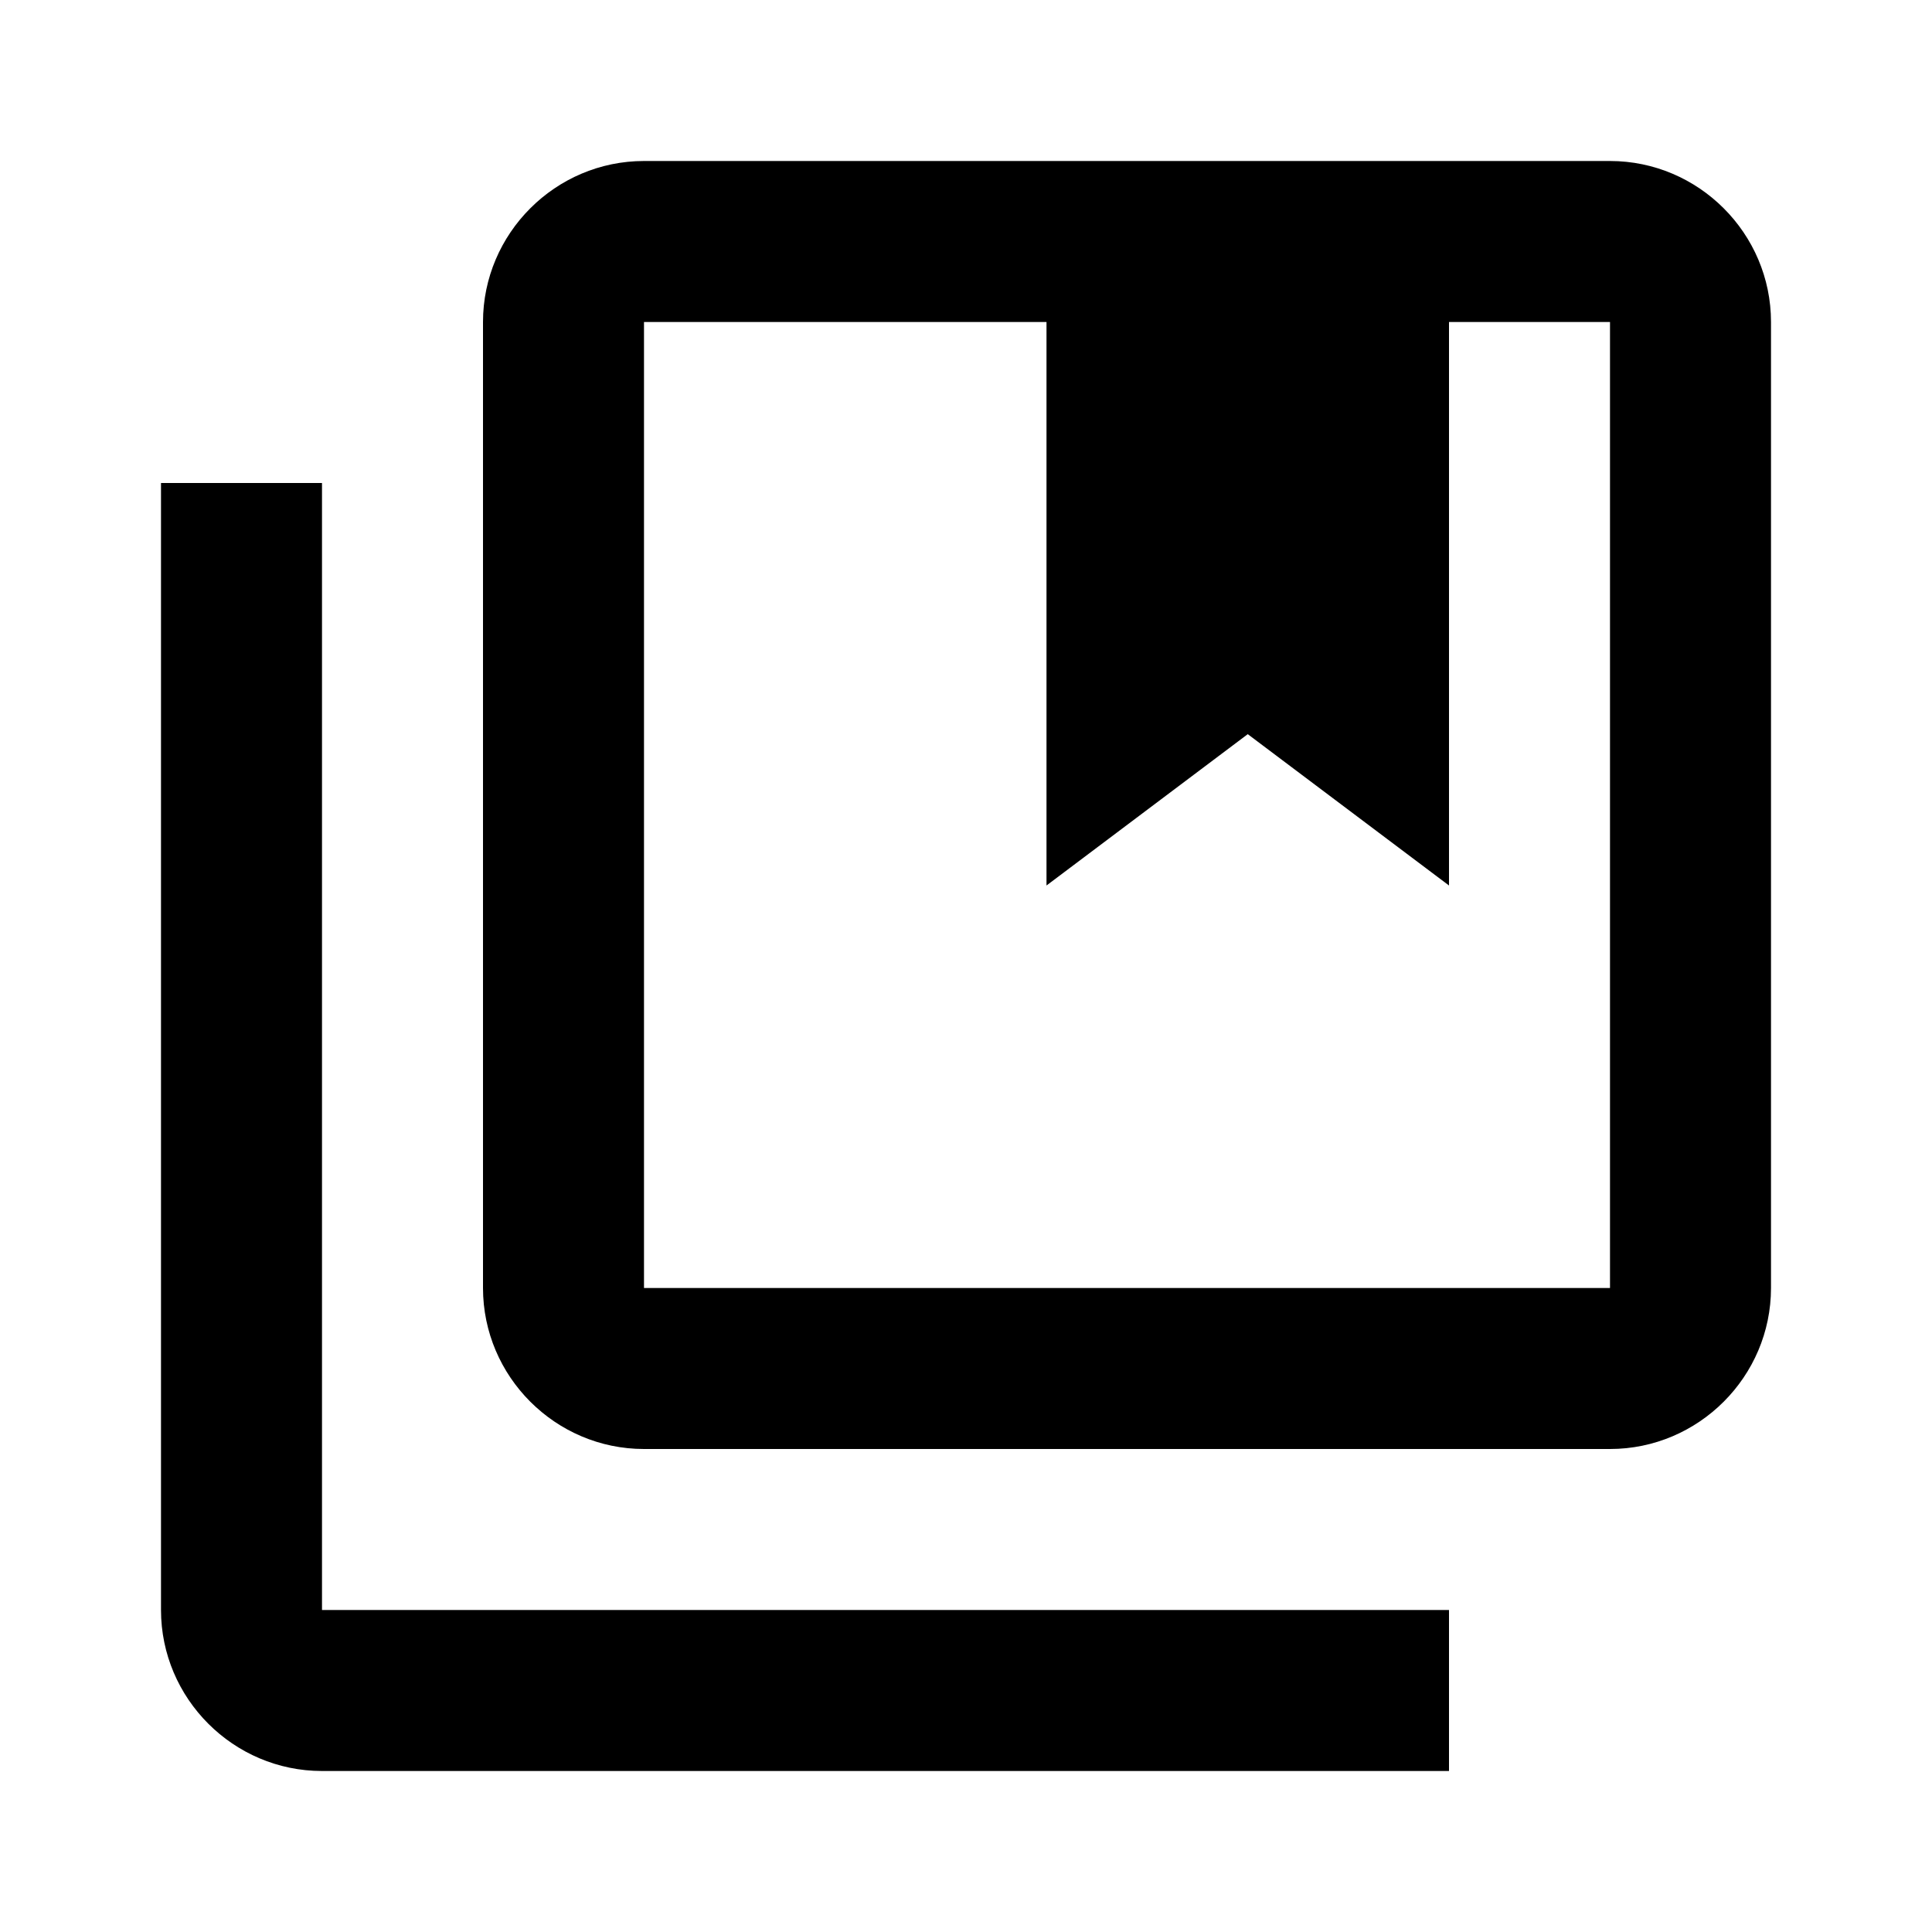
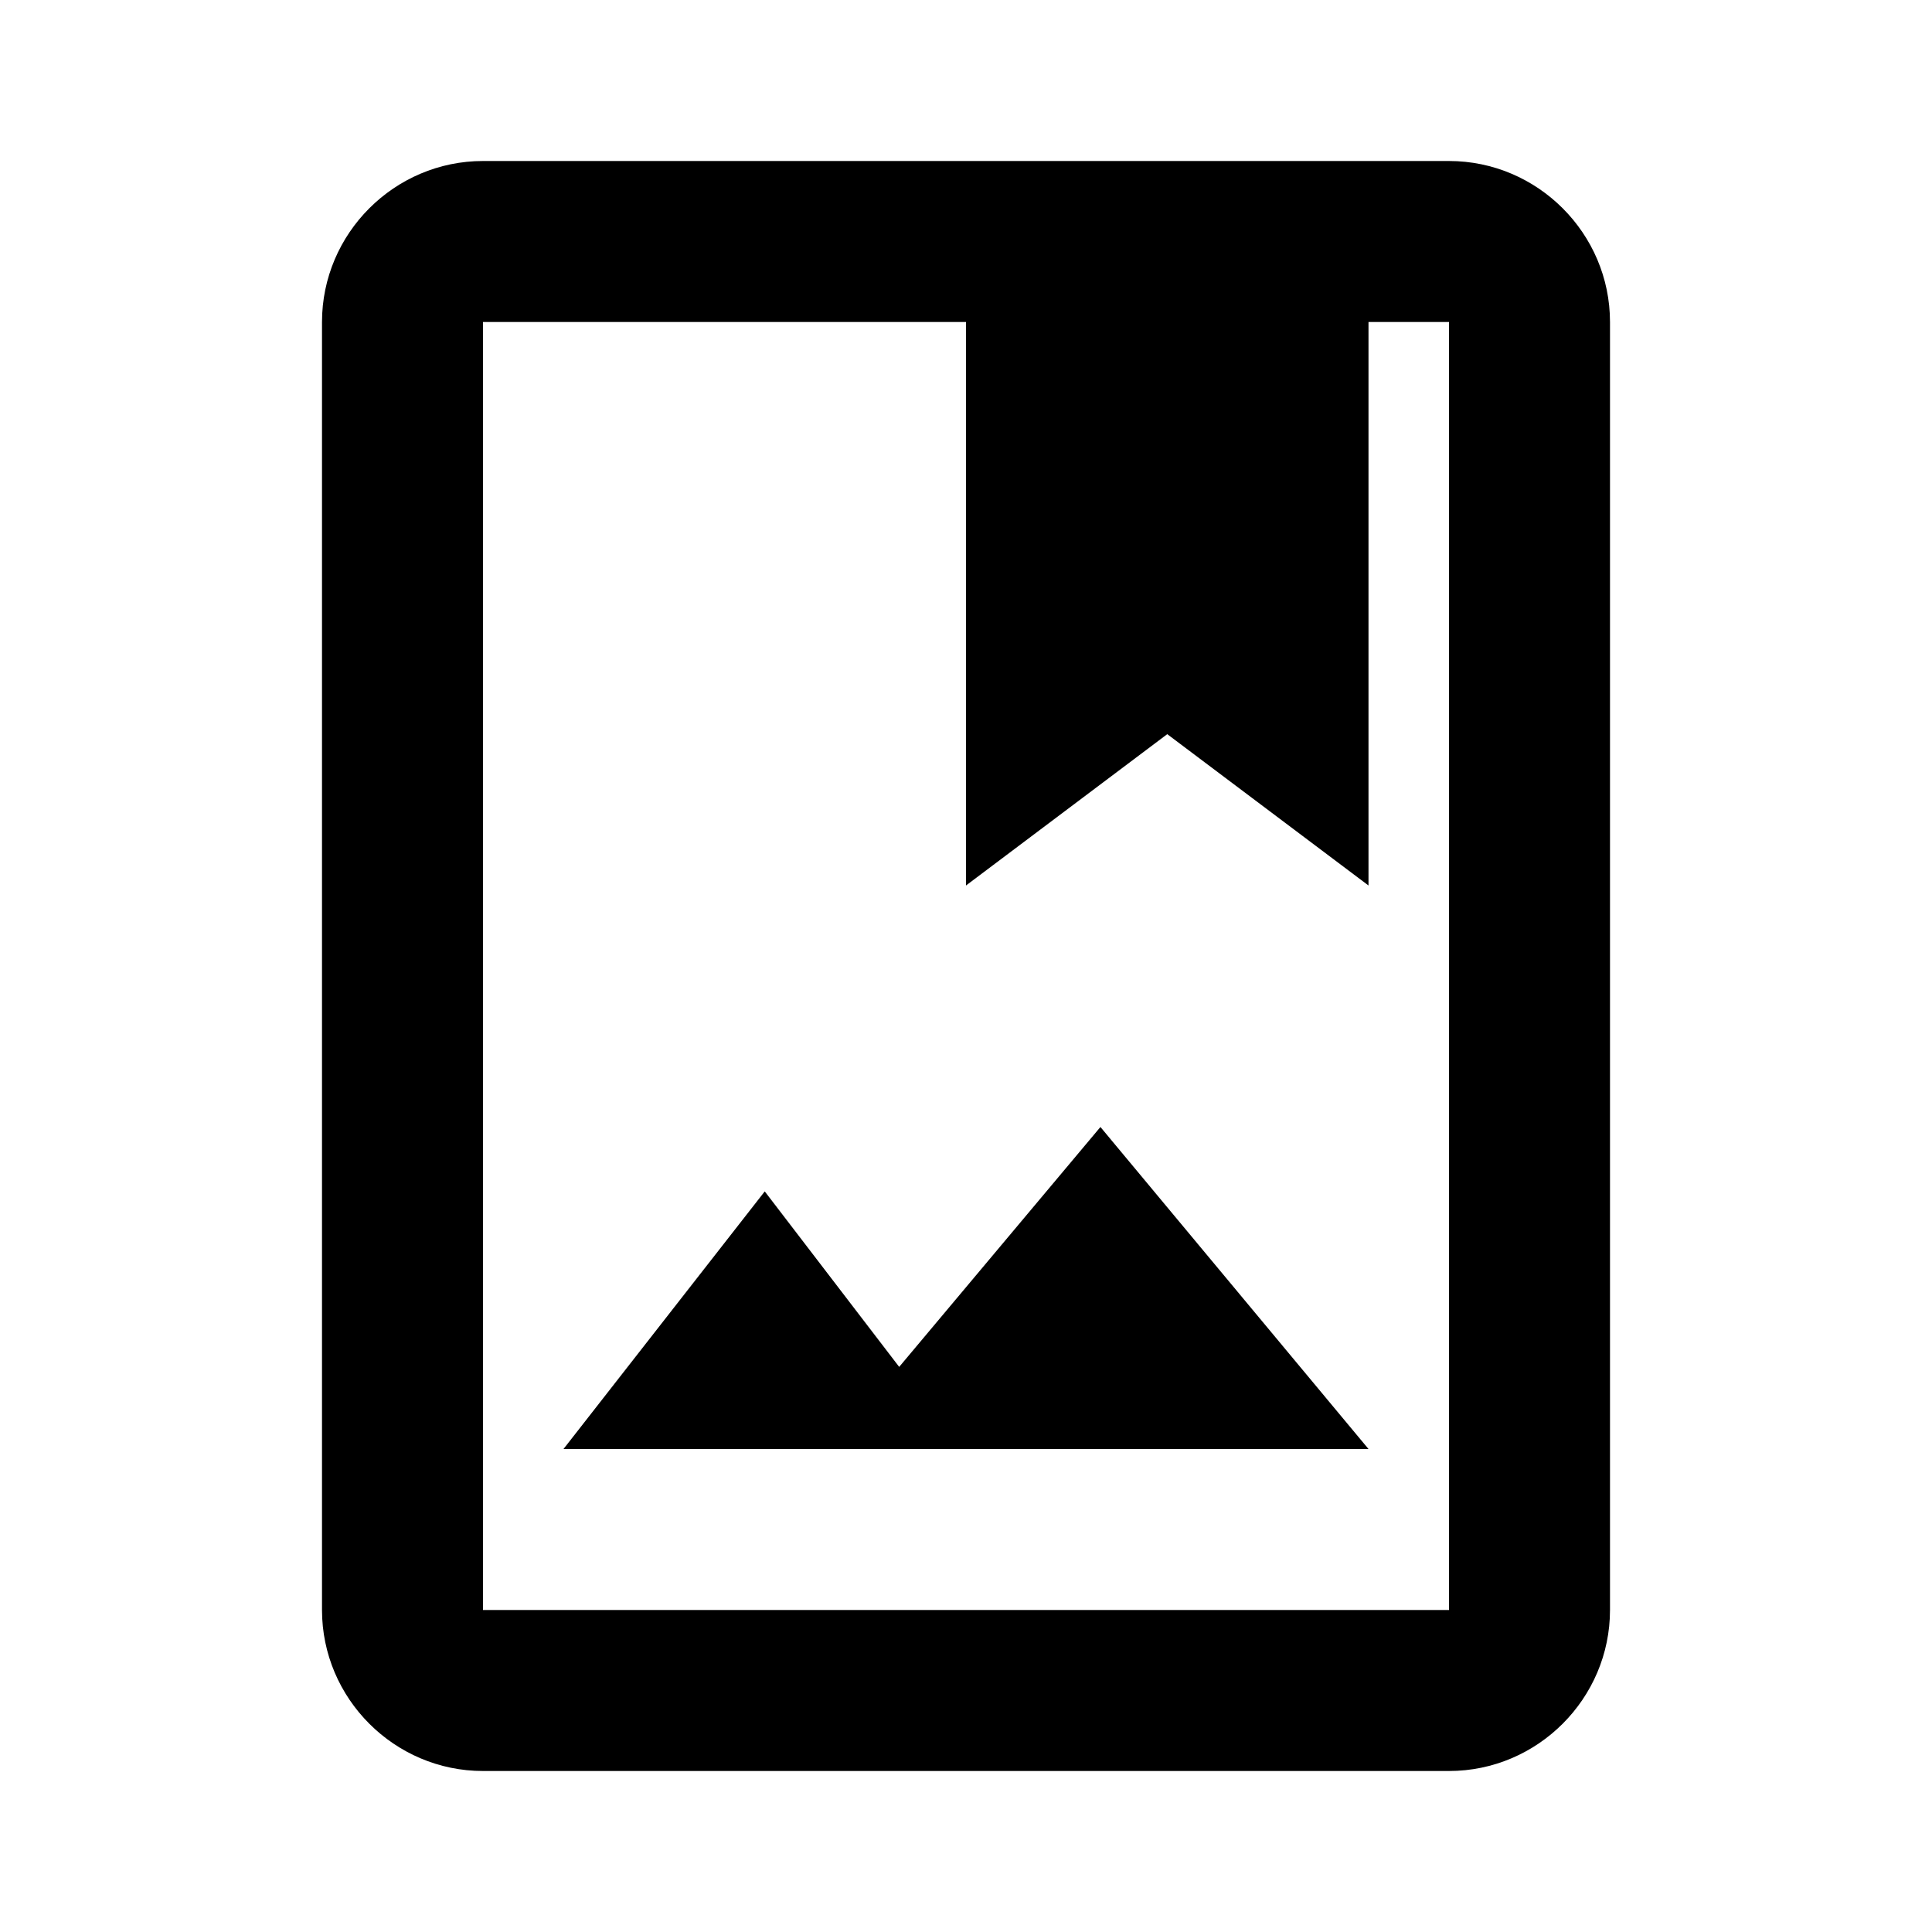
- <svg width="24px" height="24px" class="v1262d JUQOtc T26pqf" viewBox="0 0 24 24">
-   <path d="M4 6H2v14c0 1.1.9 2 2 2h14v-2H4V6z M20 2H8c-1.1 0-2 .9-2 2v12c0 1.1.9 2 2 2h12c1.1 0 2-.9 2-2V4c0-1.1-.9-2-2-2zm0 14H8V4h5v7l2.5-1.88L18 11V4h2v12z" />
+ <svg width="24px" height="24px" viewBox="0 0 24 24">
+   <path d="M18 2H6c-1.1 0-2 .9-2 2v16c0 1.1.9 2 2 2h12c1.1 0 2-.9 2-2V4c0-1.1-.9-2-2-2zm0 18H6V4h6v7l2.5-1.88L17 11V4h1v16zm-4.33-6L17 18H7l2.5-3.2 1.67 2.18 2.5-2.98z" />
</svg>
